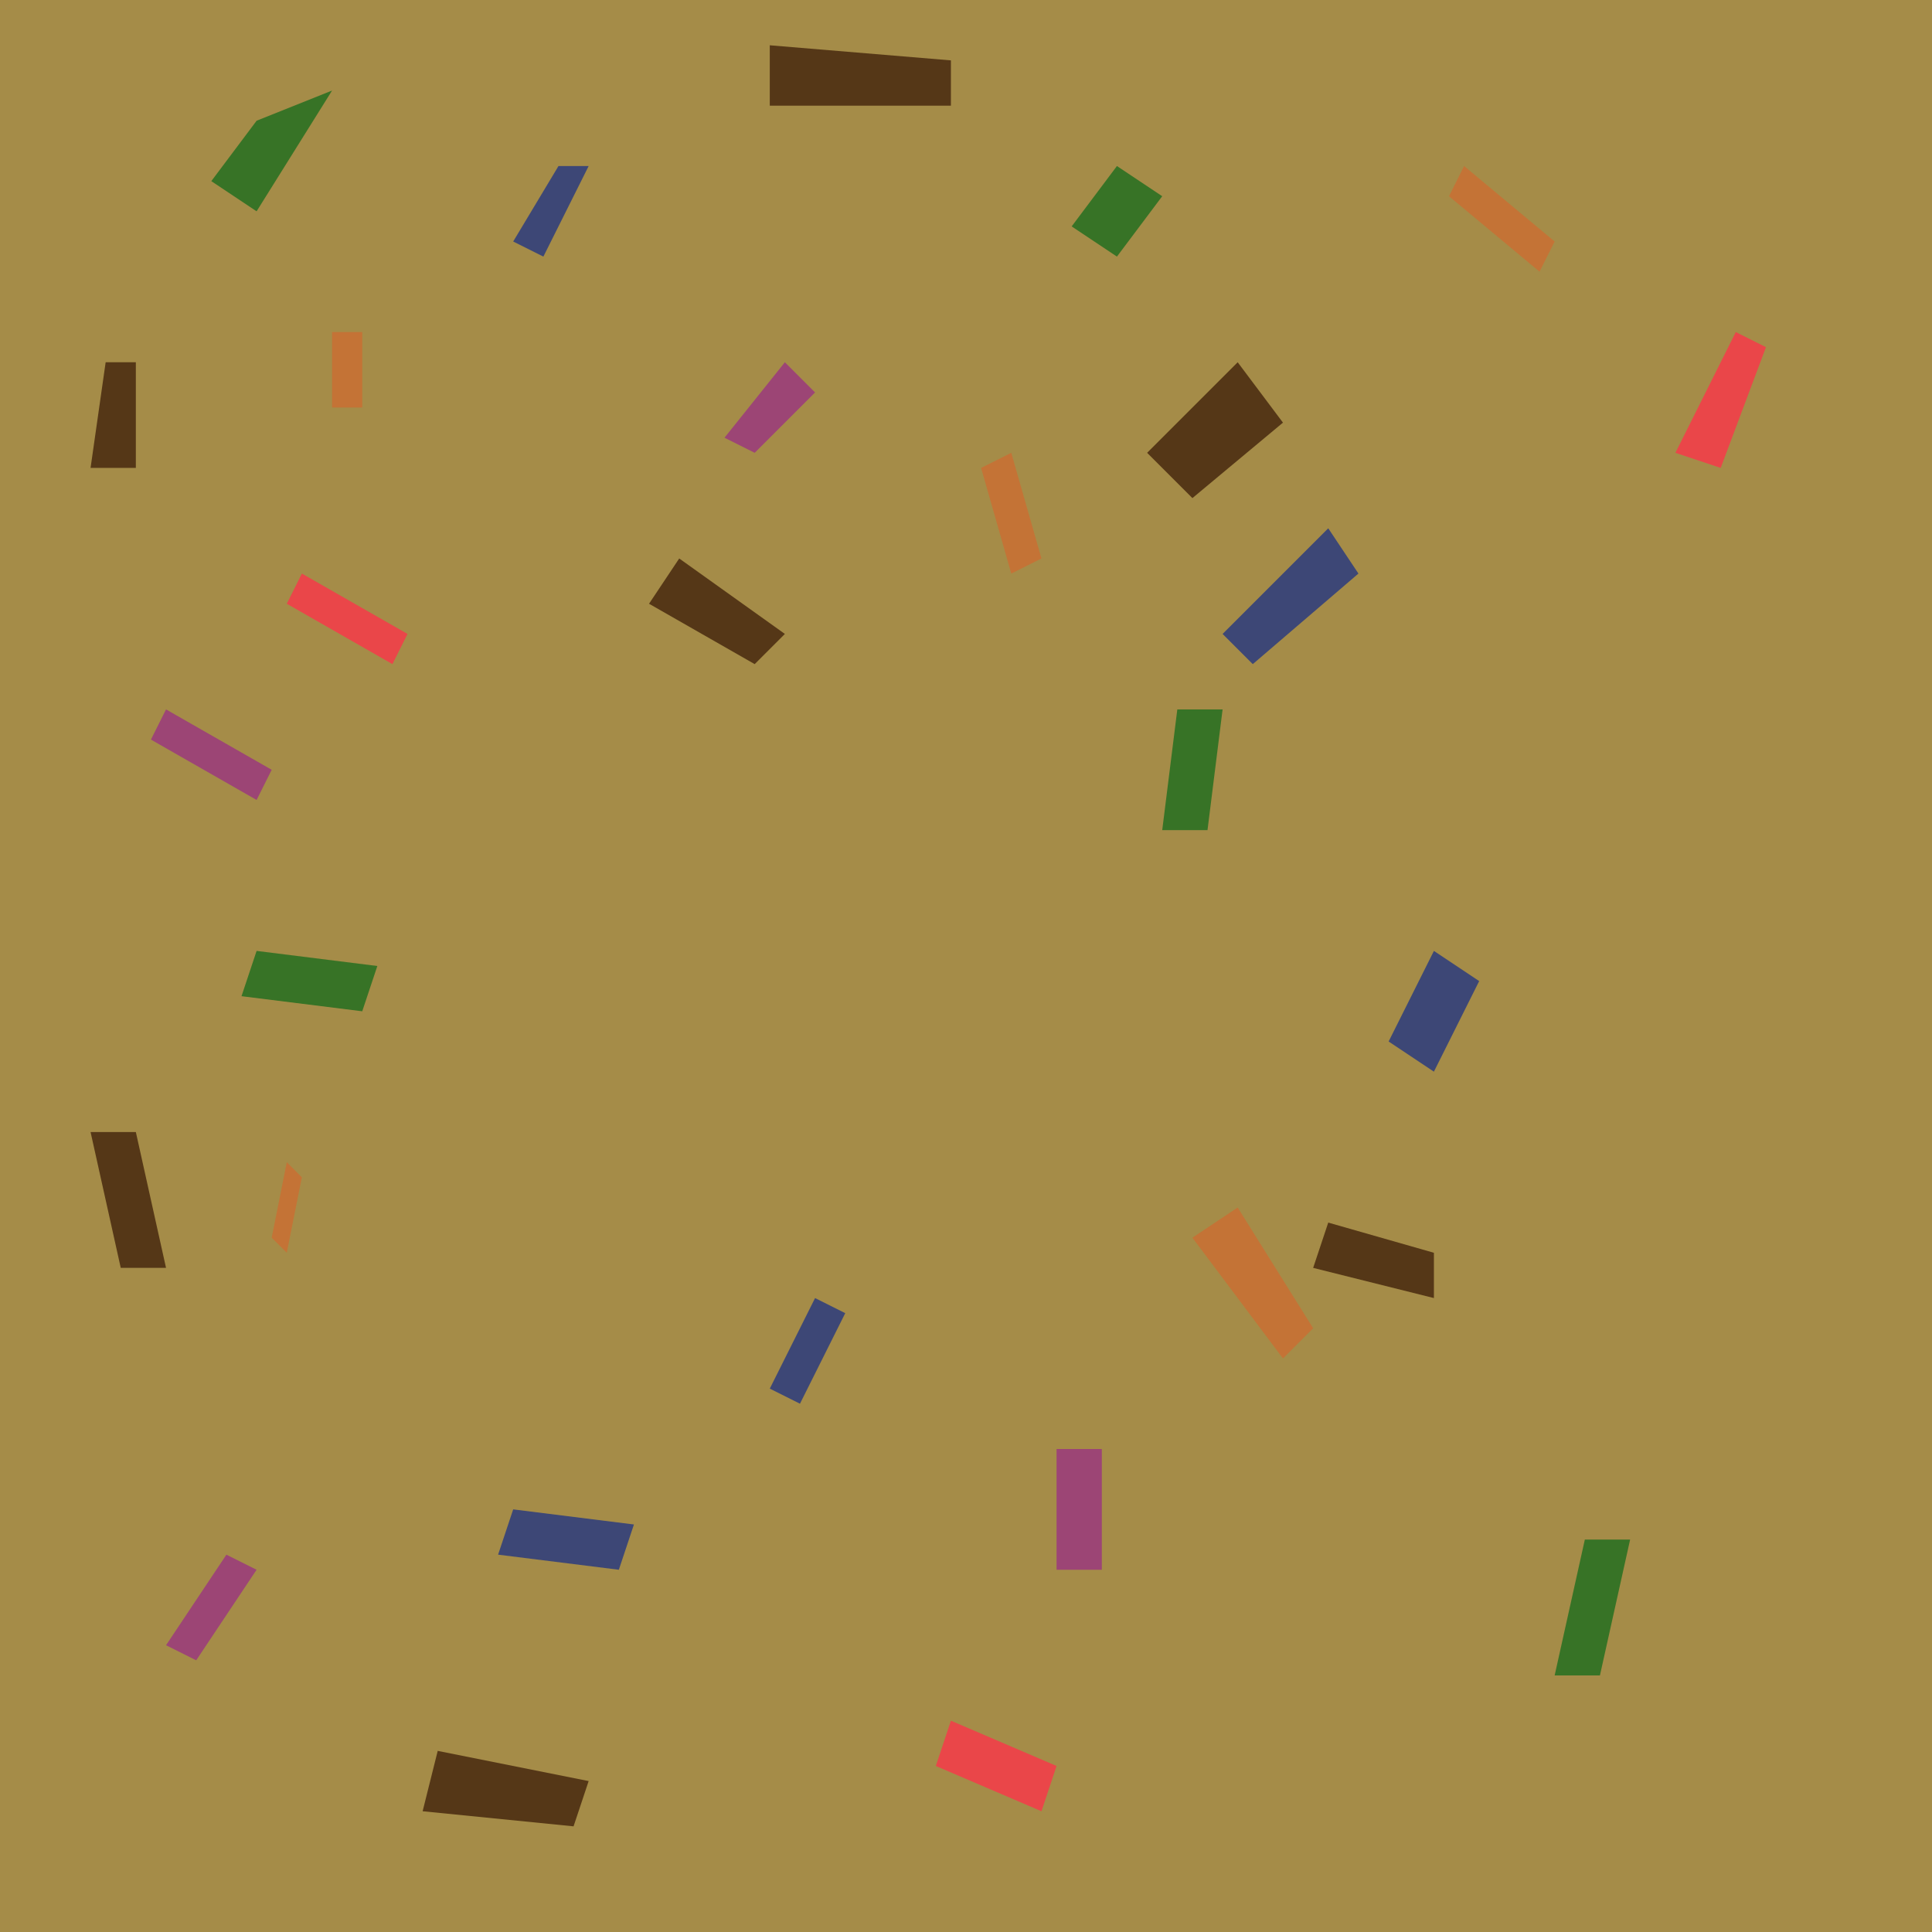
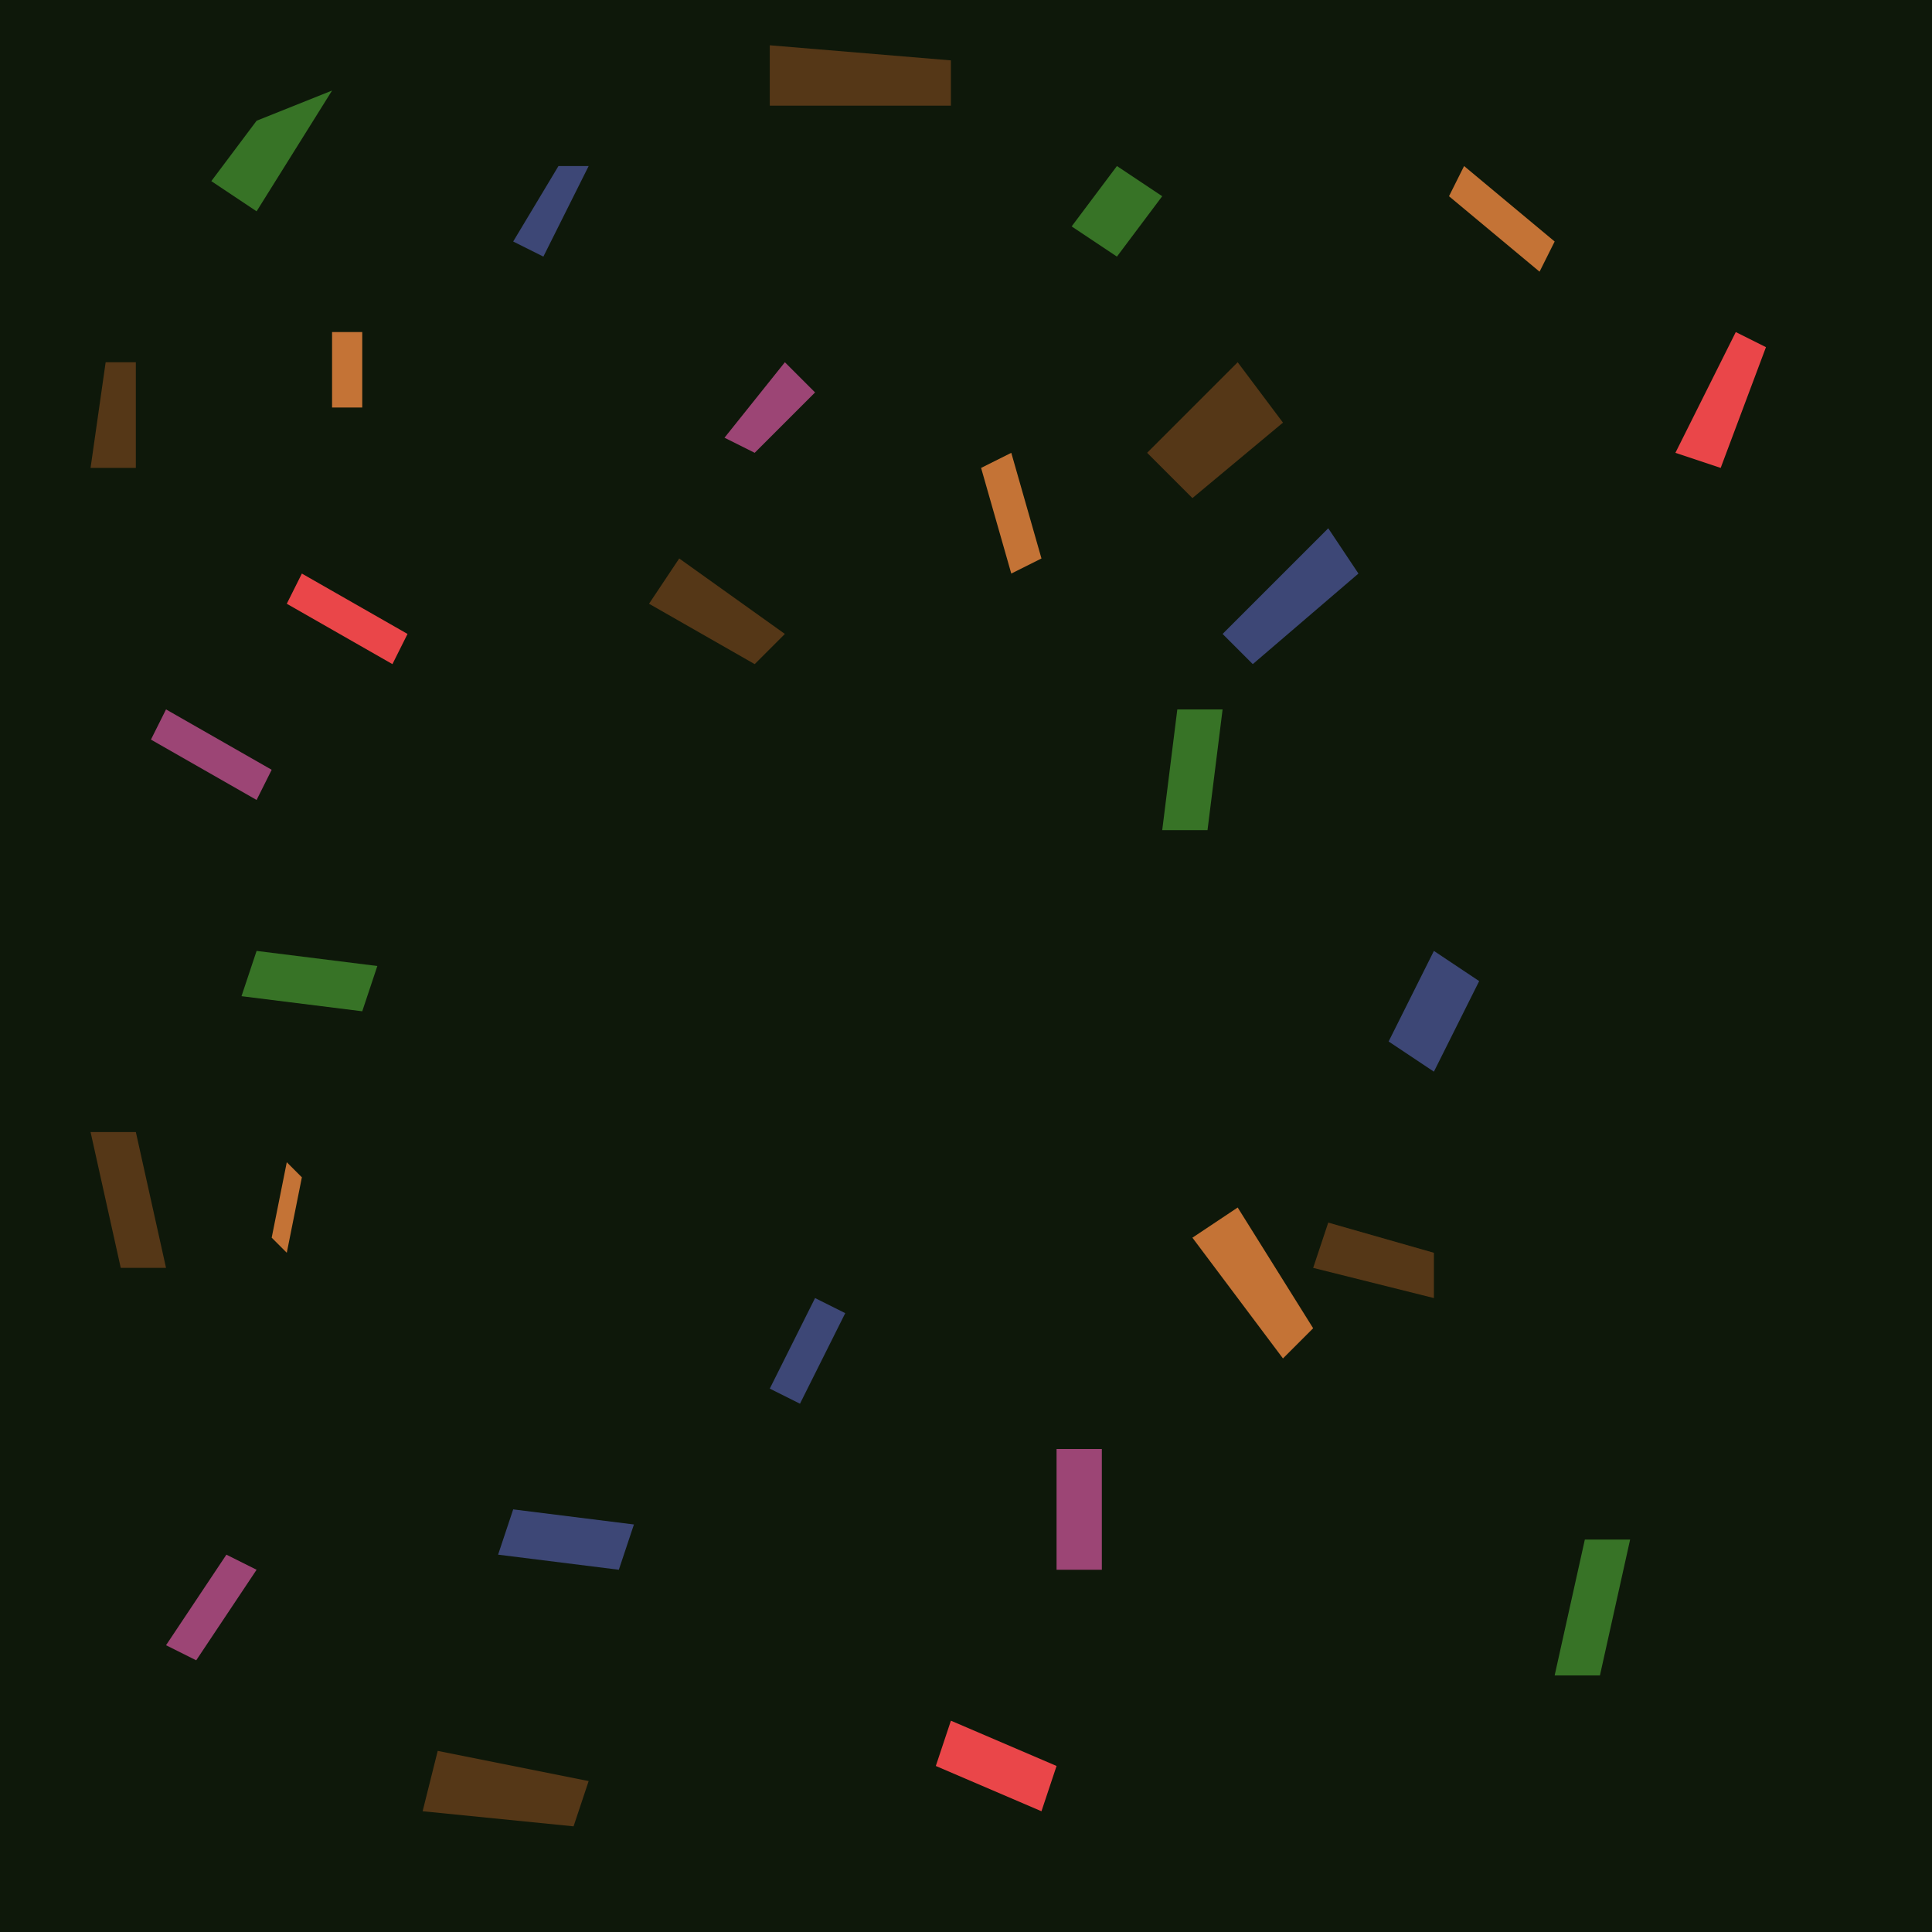
<svg xmlns="http://www.w3.org/2000/svg" width="16" height="16">
-   <rect width="17" height="17" fill="#A58C48" x="-1" y="-1" />
+   <rect width="17" height="17" fill="#0E180A" x="-1" y="-1" />
  <path d="M1.25 6.125l.125-.25.875.5-.125.25M6 3.625l.5-.625.25.25-.5.5M8.75 12l0 1 .375 0 0-1M1.875 12.875l.25.125-.5.75-.25-.125" fill="#9C4575" />
  <path d="M8.125 3.875l.25.875.25-.125-.25-.875M2.375 9.625l-.125.625.125.125.125-.625M12.875 2l-.75-.625-.125.25.75.625M2.75 2.75l0 .625.25 0 0-.625M10.25 10l-.375.25.75 1 .25-.25" fill="#C47336" />
  <path d="M9.75 5.875l-.125 1 .375 0 .125-1M2.125 7.875l1 .125-.125.375-1-.125M9.25 1.375l-.375.5.375.25.375-.5M2.125 1l-.375.5.375.25.625-1M13.125 12.75l-.25 1.125.375 0 .25-1.125" fill="#377326" />
  <path d="M6.75 10.75l-.375.75.25.125.375-.75M4.25 12.5l-.125.375 1 .125.125-.375M4.625 1.375l-.375.625.25.125.375-.75M11.875 7.875l-.375.75.375.25.375-.75M11 4.375l-.875.875.25.25.875-.75" fill="#3D4776" />
  <path d="M2.5 4.75l-.125.25.875.5.125-.25M14.375 2.75l-.5 1 .375.125.375-1M7.875 14.25l-.125.375.875.375.125-.375" fill="#EA4649" />
  <path d="M.875 3l-.125.875.375 0 0-.875M5.625 4.625l-.25.375.875.5.25-.25M11 10.125l-.125.375 1 .25 0-.375M10.25 3l.375.5-.75.625-.375-.375M6.375.375l0 .5 1.5 0 0-.375M.75 9.375l.375 0 .25 1.125-.375 0M3.625 14.5l-.125.5 1.25.125.125-.375" fill="#553717" />
</svg>
